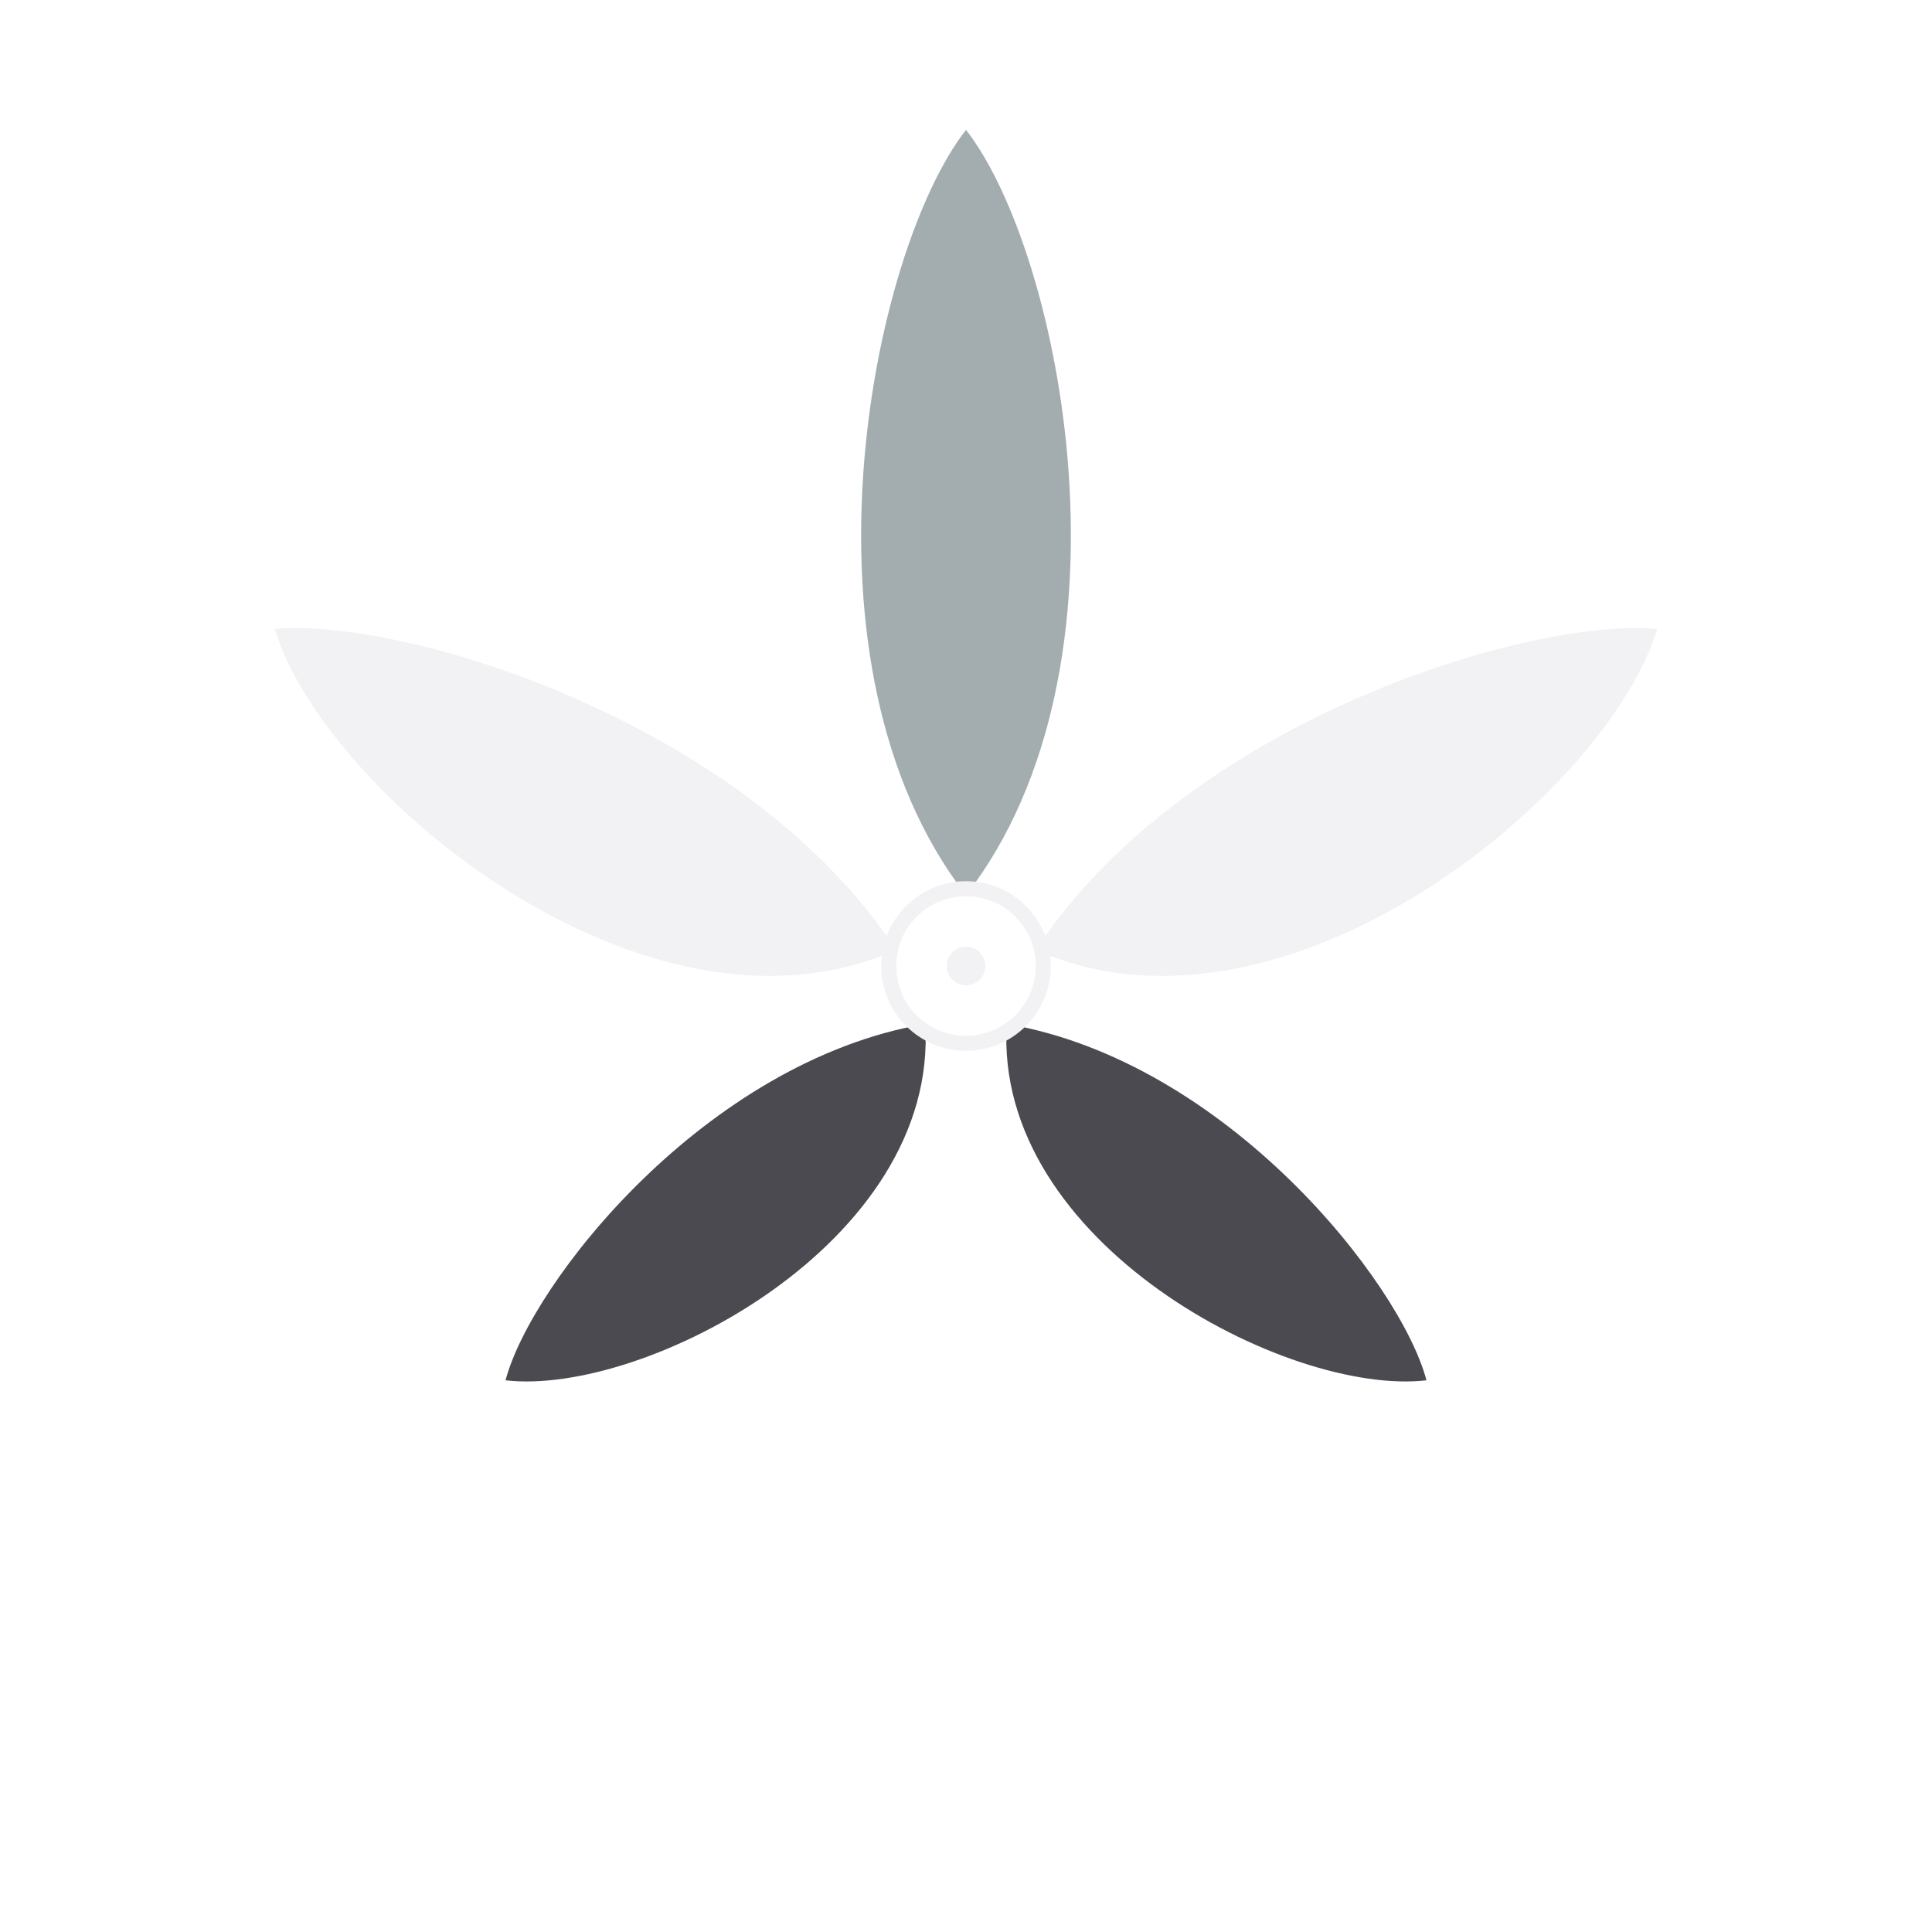
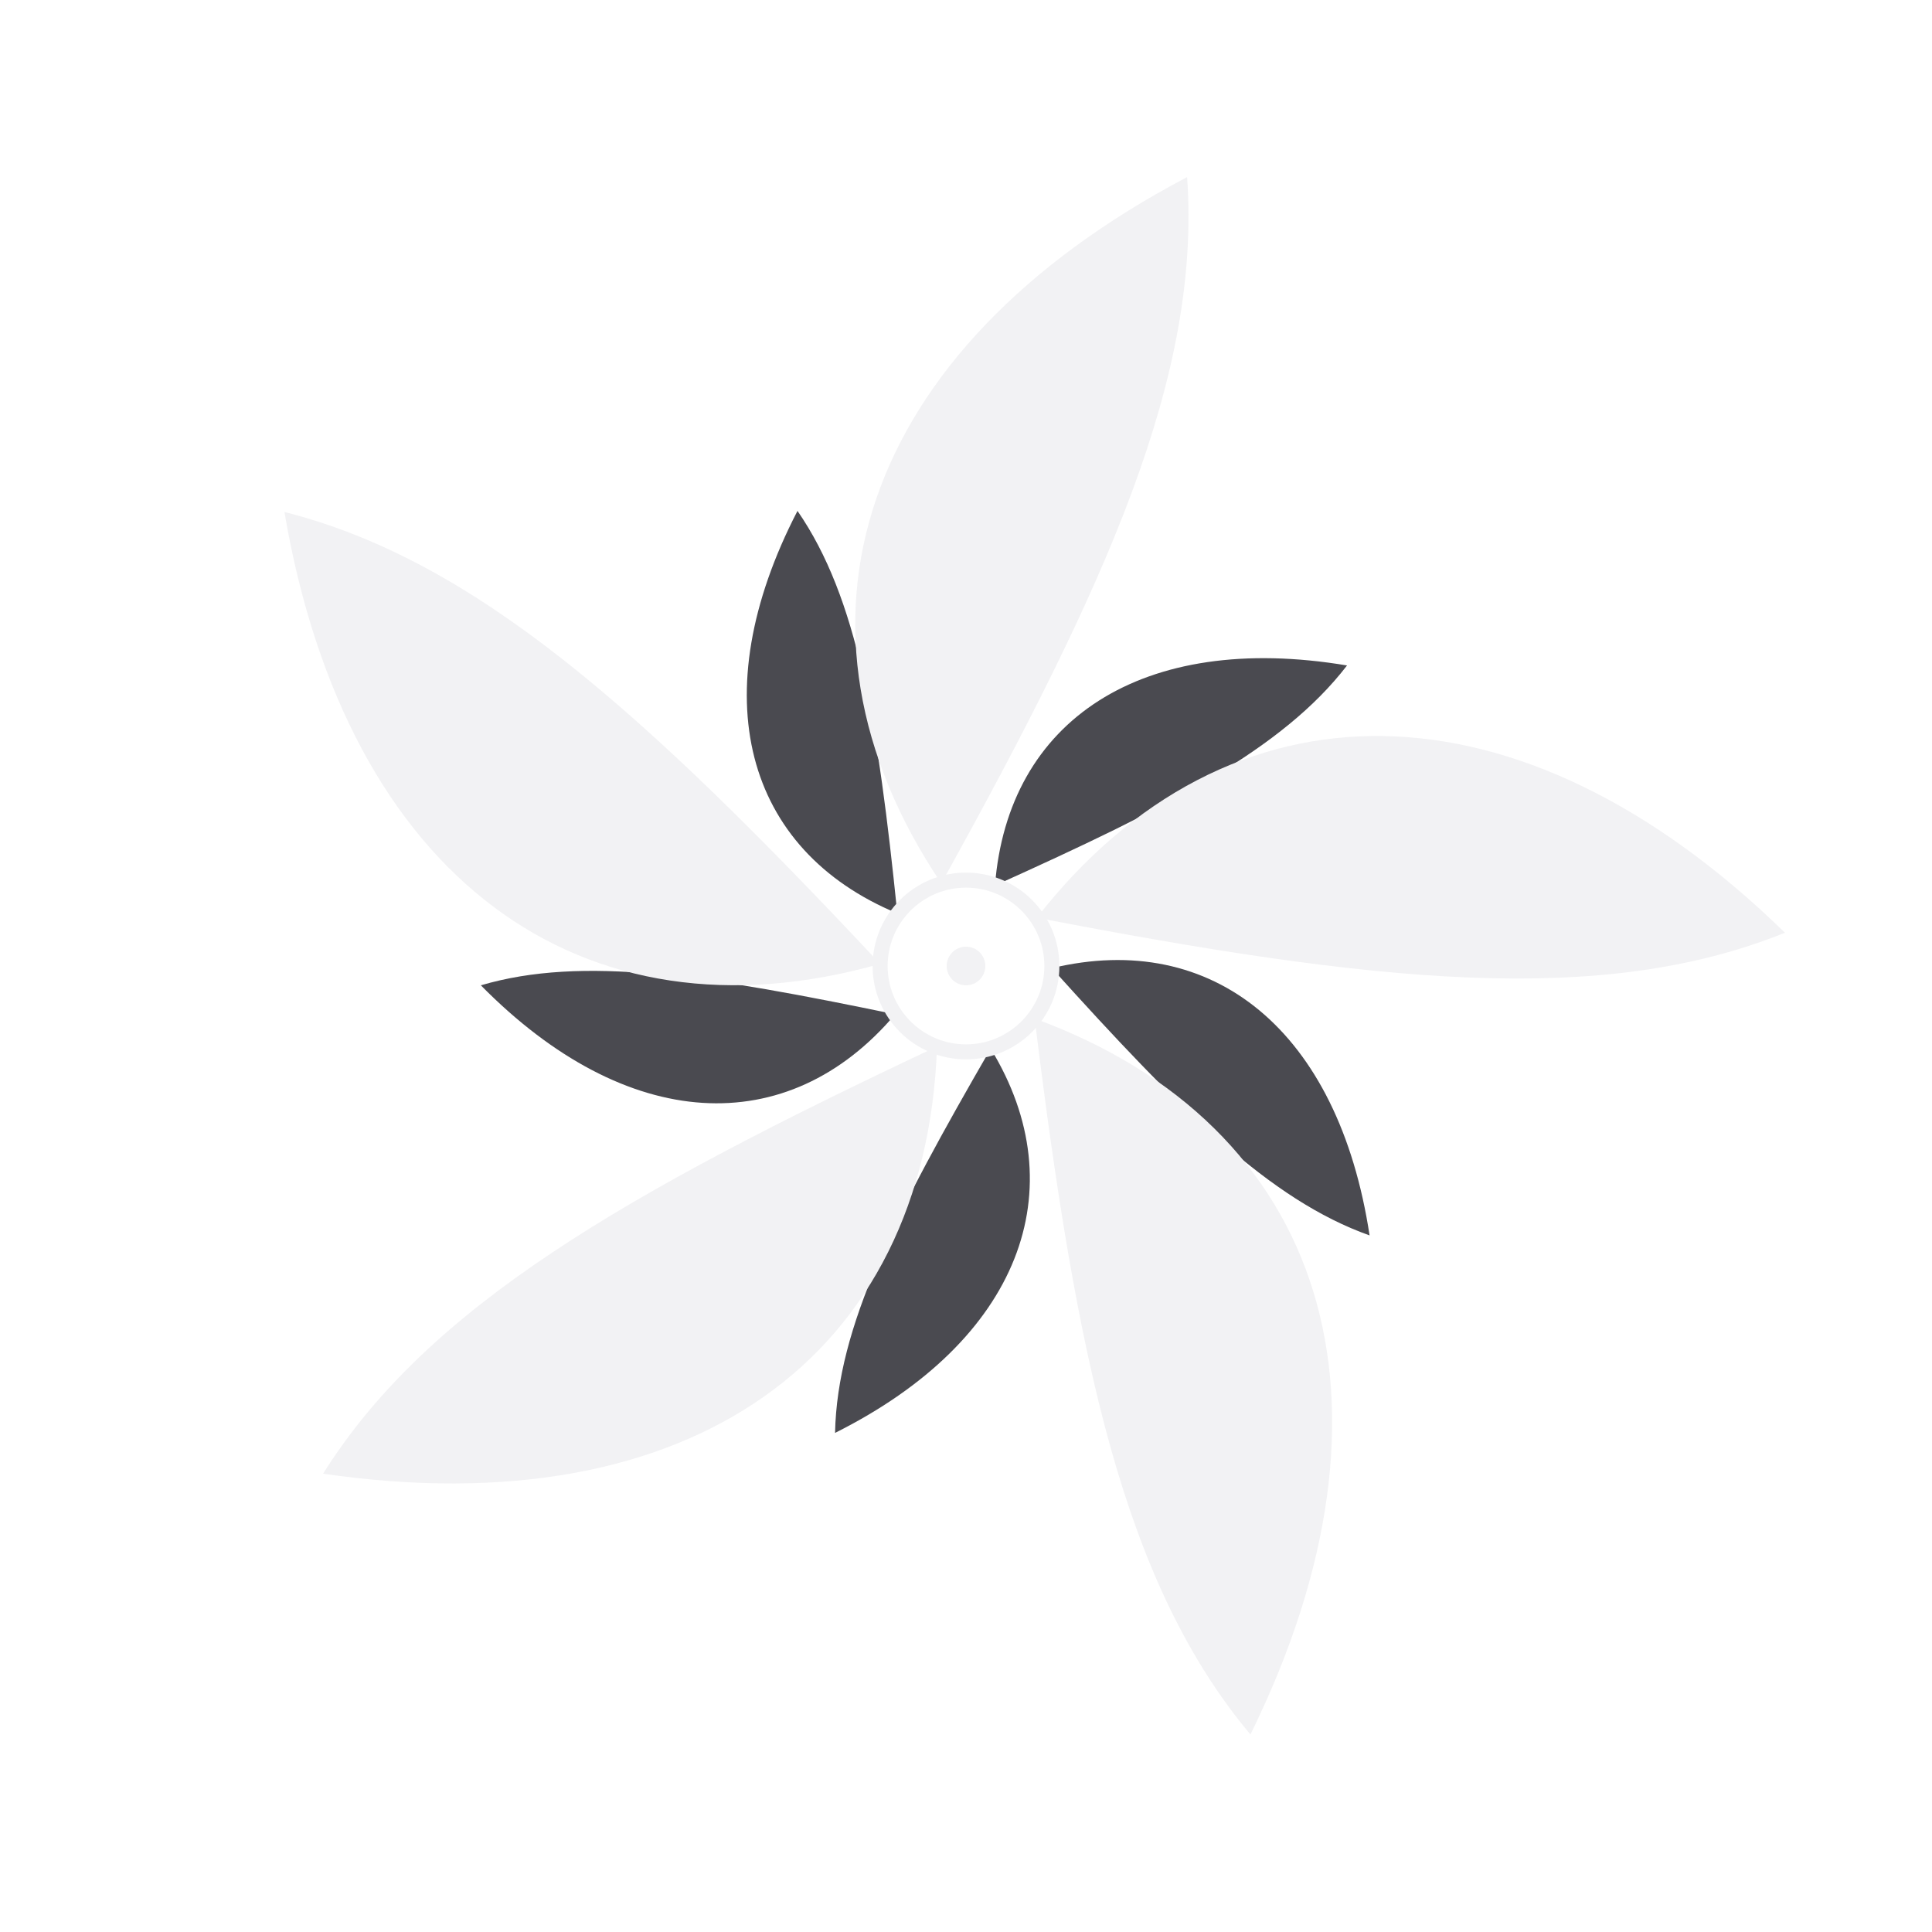
<svg xmlns="http://www.w3.org/2000/svg" width="180" height="180" viewBox="0 0 180 180" role="img" aria-label="DIMV 指挥家之花">
-   <path d="M93.8 95.4C92.5 115.8 120.0 130.1 132.9 128.6C130.5 119.5 114.3 98.9 93.8 95.4ZM86.2 95.4C65.7 98.9 49.5 119.5 47.1 128.6C60.0 130.1 87.5 115.8 86.2 95.4Z" fill="#4a4a50" />
-   <path d="M90.0 83.4C106.6 62.0 98.9 23.5 90.0 12.1C81.1 23.5 73.4 62.0 90.0 83.4Z" fill="#a3adb0" />
-   <path d="M96.5 88.5C119.7 98.8 149.8 73.9 154.4 58.6C142.7 57.5 110.7 67.0 96.5 88.5ZM83.5 88.5C69.3 67.0 37.3 57.5 25.6 58.6C30.2 73.9 60.3 98.8 83.5 88.5Z" fill="#f2f2f4" />
-   <circle cx="90" cy="90" r="7.2" fill="none" stroke="#f2f2f4" stroke-width="1.4" />
+   <path d="M92.7 82.5C108.9 75.2 119.5 69.8 125.5 62.0C106.4 58.8 93.9 67.1 92.7 82.5ZM98.0 90.2C109.9 103.4 118.3 111.8 127.6 115.1C124.7 96.0 113.0 86.6 98.0 90.2ZM92.3 97.7C83.4 113.1 78.0 123.6 77.8 133.5C95.0 124.9 100.3 110.8 92.3 97.7ZM83.4 94.5C66.0 90.9 54.3 89.0 44.8 91.8C58.4 105.6 73.4 106.3 83.4 94.5ZM83.6 85.1C81.8 67.5 79.9 55.7 74.3 47.6C65.4 64.8 69.4 79.2 83.6 85.1Z" fill="#4a4a50" />
+   <path d="M87.7 82.3C103.3 54.2 111.9 34.9 110.6 16.5C80.0 32.6 71.6 58.4 87.7 82.3ZM96.6 85.5C128.2 91.6 149.2 93.8 166.3 86.9C141.5 62.7 114.4 62.7 96.6 85.5ZM96.4 94.9C100.3 126.8 104.7 147.5 116.5 161.6C131.8 130.5 123.5 104.8 96.4 94.9ZM87.3 97.5C58.2 111.2 39.9 121.7 30.1 137.3C64.4 142.3 86.3 126.4 87.3 97.5ZM82.0 89.8C60.0 66.3 44.3 52.2 26.5 47.7C32.3 81.8 54.2 97.7 82.0 89.8Z" fill="#f2f2f4" />
+   <circle cx="90" cy="90" r="8.0" fill="none" stroke="#f2f2f4" stroke-width="1.4" />
  <circle cx="90" cy="90" r="1.8" fill="#f2f2f4" />
</svg>
